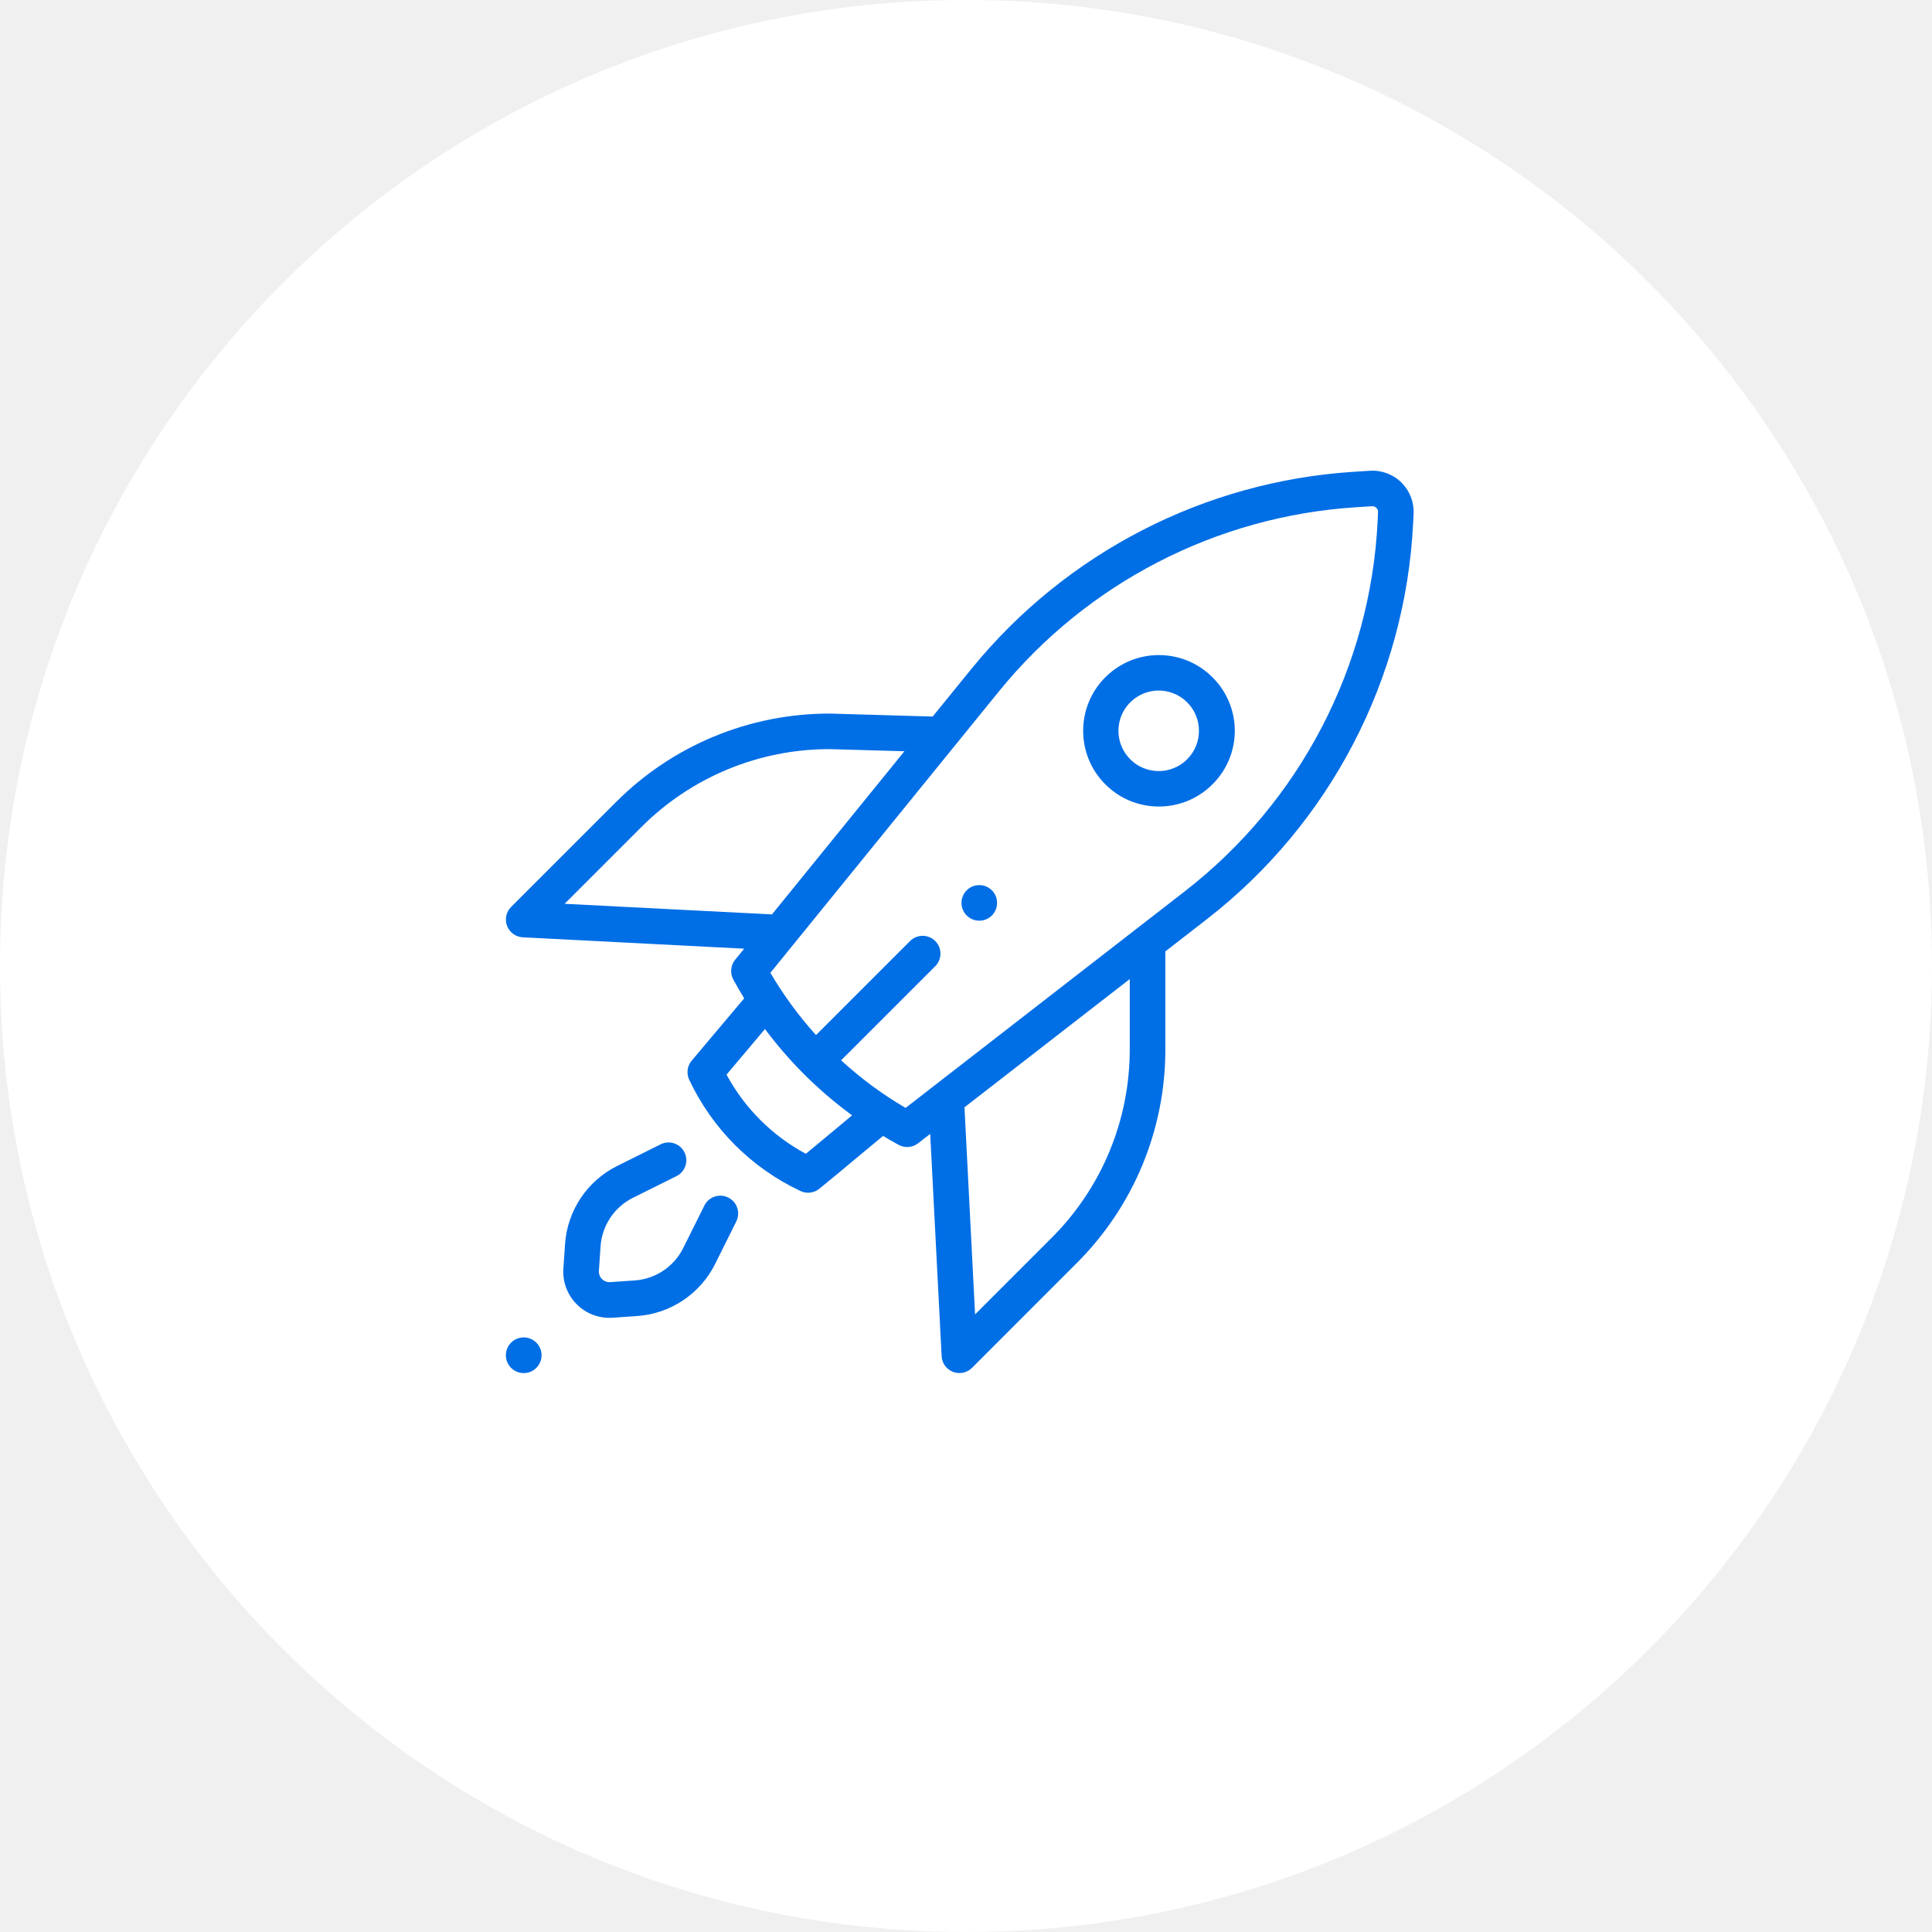
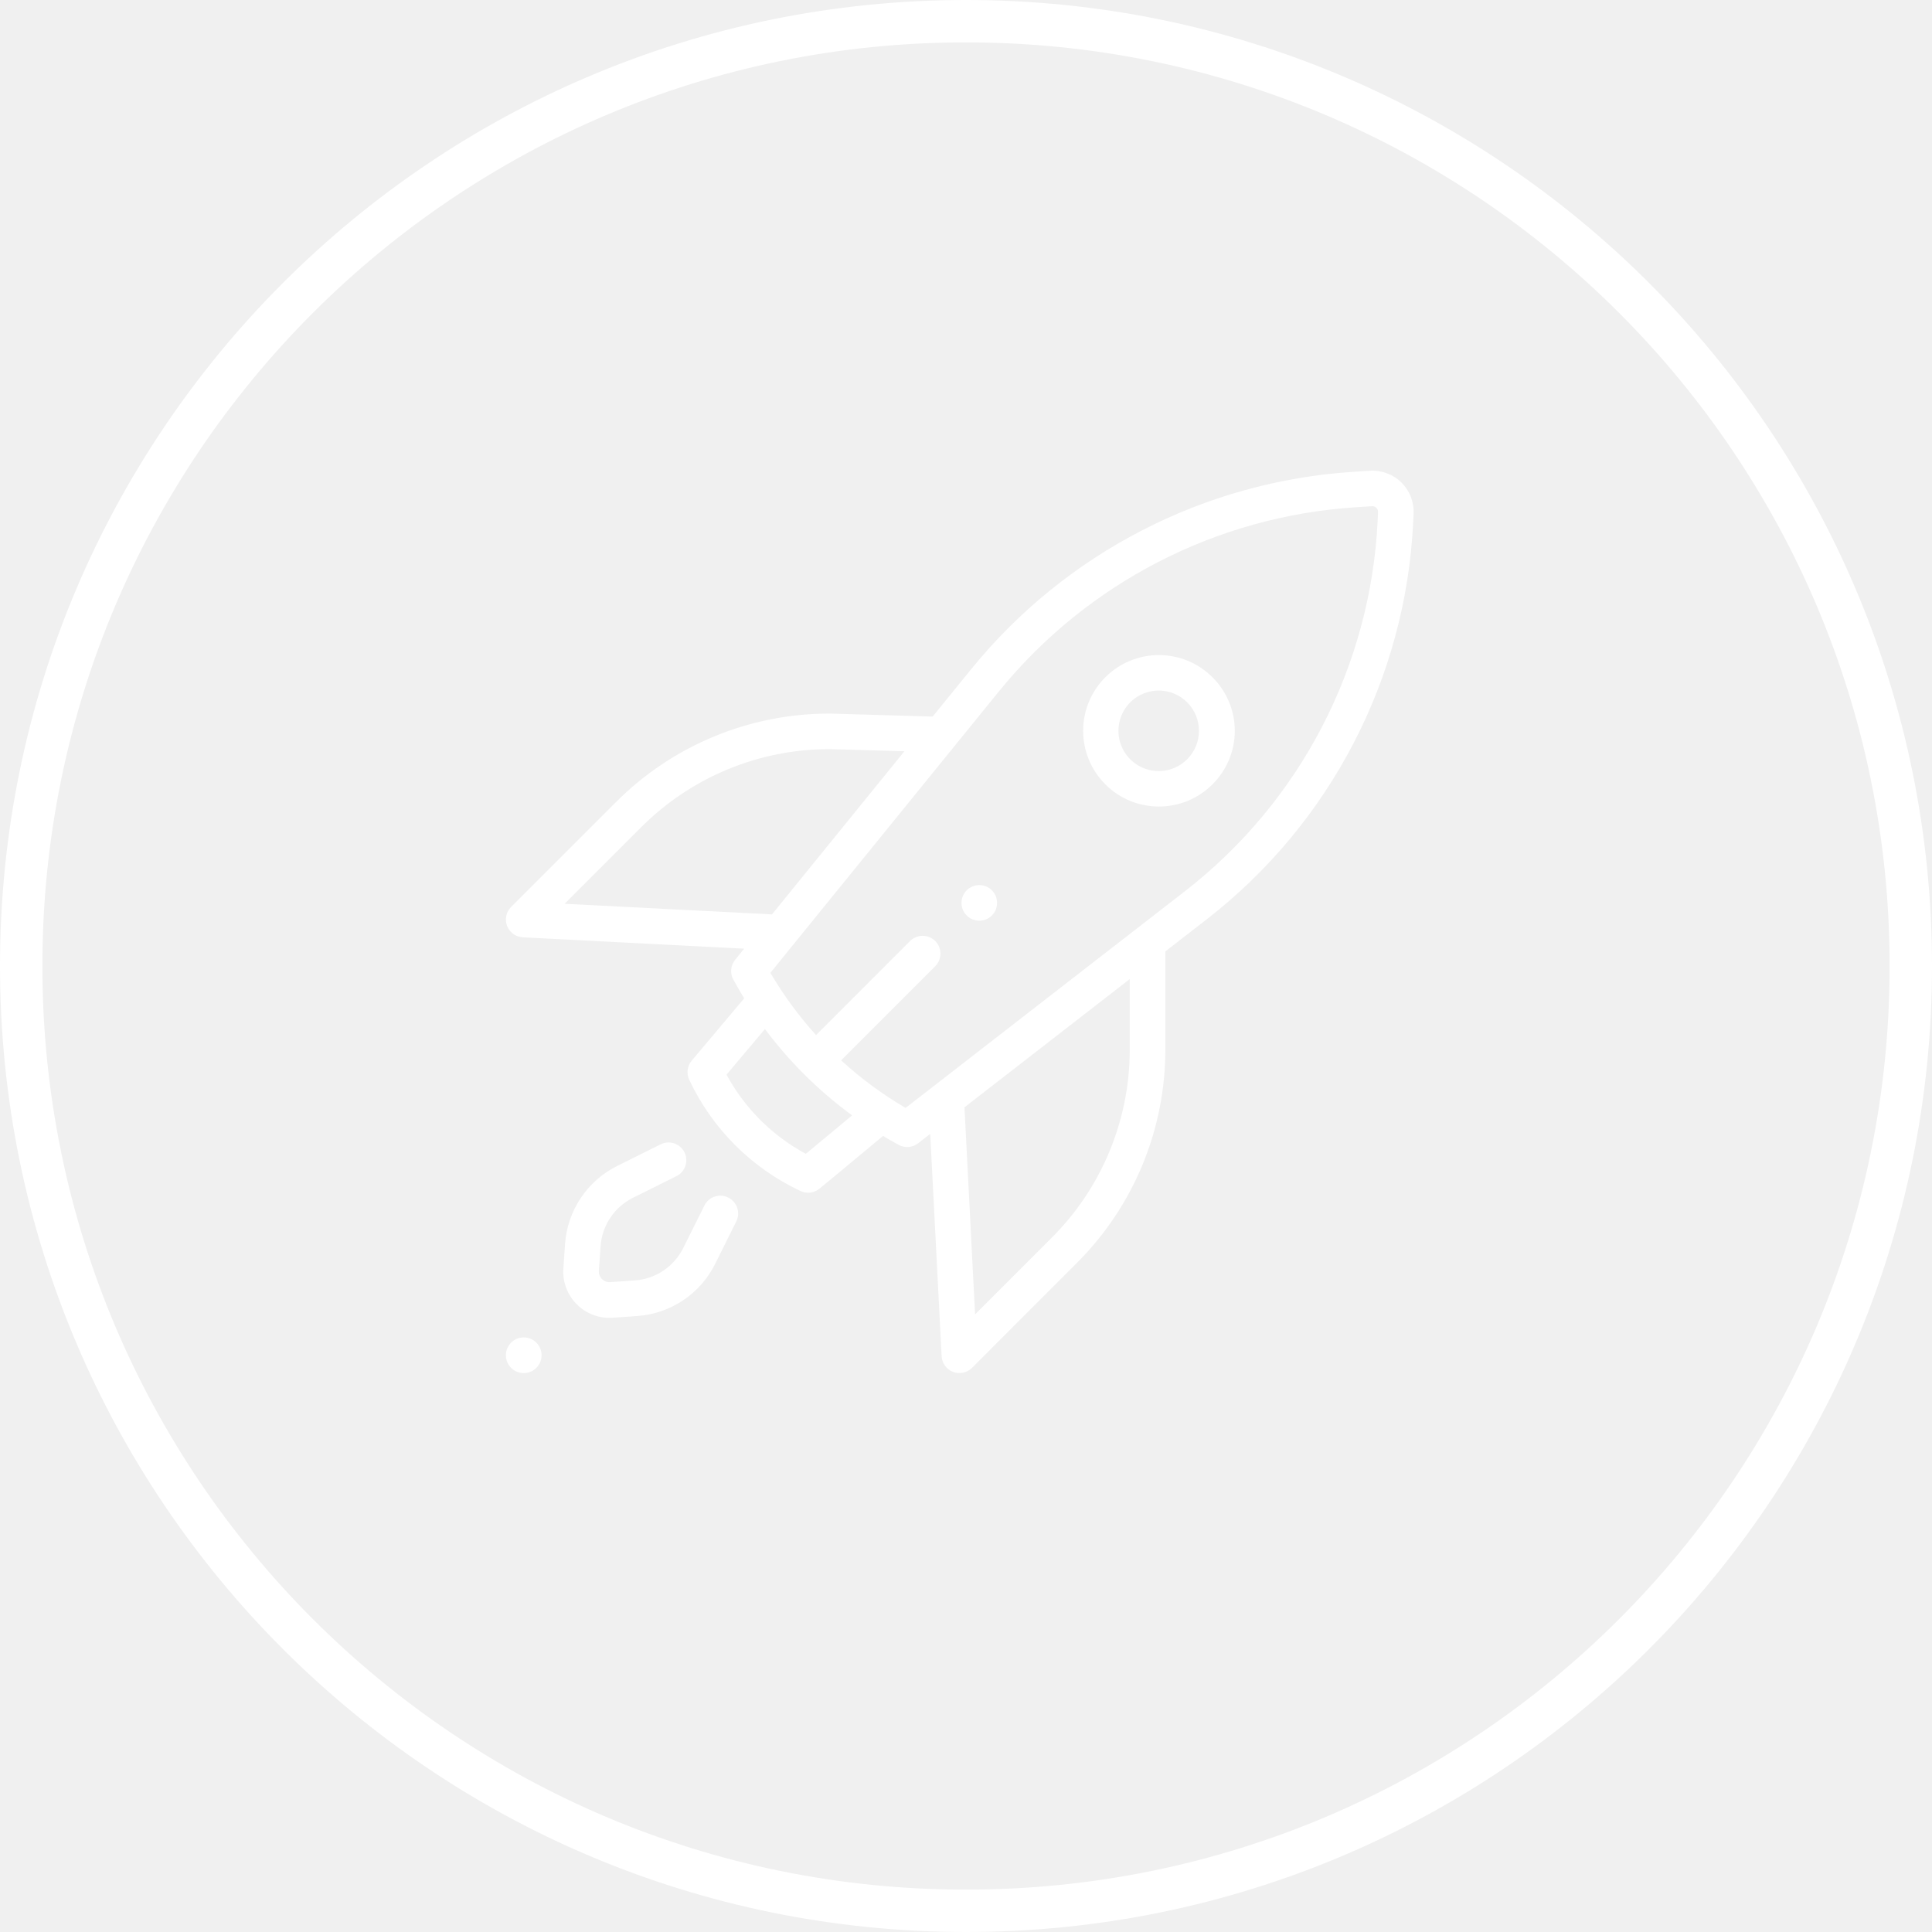
<svg xmlns="http://www.w3.org/2000/svg" viewBox="0 0 91.18 91.18">
  <defs>
    <style>
+       .cls-1, .cls-4 {
+         fill: none;
+       }
+ 
      .cls-1 {
+         stroke: #fff;
+         stroke-width: 2px;
+       }
+ 
+       .cls-2 {
        fill: #fff;
      }

-       .cls-2 {
-         fill: #006ee5;
+       .cls-3 {
+         stroke: none;
      }
    </style>
  </defs>
-   <g id="Group_3022" data-name="Group 3022" transform="translate(21363.297 -4863)">
-     <circle id="Ellipse_3910" data-name="Ellipse 3910" class="cls-1" cx="45.59" cy="45.59" r="45.59" transform="translate(-21363.297 4863)" />
-     <g id="startup" transform="translate(-21339.422 4883.718)">
+   <g id="Group_3030" data-name="Group 3030" transform="translate(21362.297 -4315)">
+     <g id="Ellipse_3999" data-name="Ellipse 3999" class="cls-1" transform="translate(-21362.297 4315)">
+       <circle class="cls-3" cx="45.59" cy="45.59" r="45.59" />
+       <circle class="cls-4" cx="45.59" cy="45.59" r="44.59" />
+     </g>
+     <g id="startup" transform="translate(-21338.422 4335.718)">
      <g id="Group_2318" data-name="Group 2318" transform="translate(0 42.401)">
        <g id="Group_2317" data-name="Group 2317">
          <circle id="Ellipse_3913" data-name="Ellipse 3913" class="cls-2" cx="0.842" cy="0.842" r="0.842" />
        </g>
      </g>
      <g id="Group_2320" data-name="Group 2320" transform="translate(21.502 21.054)">
        <g id="Group_2319" data-name="Group 2319">
          <circle id="Ellipse_3914" data-name="Ellipse 3914" class="cls-2" cx="0.84" cy="0.84" r="0.84" />
        </g>
      </g>
      <g id="Group_2322" data-name="Group 2322" transform="translate(27.241 10.197)">
        <g id="Group_2321" data-name="Group 2321">
          <path id="Path_1907" data-name="Path 1907" class="cls-2" d="M331.654,106.563a3.574,3.574,0,1,0,0,5.057A3.552,3.552,0,0,0,331.654,106.563Zm-1.188,3.869a1.9,1.9,0,1,1,0-2.681A1.9,1.9,0,0,1,330.466,110.432Z" transform="translate(-325.551 -105.516)" />
        </g>
      </g>
      <g id="Group_2324" data-name="Group 2324" transform="translate(2.707 33.216)">
        <g id="Group_2323" data-name="Group 2323">
          <path id="Path_1908" data-name="Path 1908" class="cls-2" d="M40.137,383.2a.84.84,0,0,0-1.126.378l-1,2.009a2.772,2.772,0,0,1-2.284,1.525l-1.164.08a.5.5,0,0,1-.531-.531l.08-1.164a2.773,2.773,0,0,1,1.525-2.284l2.009-1a.84.84,0,1,0-.749-1.5l-2.009,1a4.459,4.459,0,0,0-2.452,3.673l-.08,1.164a2.178,2.178,0,0,0,2.173,2.327c.049,0,.1,0,.149-.005l1.164-.08a4.459,4.459,0,0,0,3.673-2.452l1-2.009A.84.84,0,0,0,40.137,383.2Z" transform="translate(-32.35 -380.616)" />
        </g>
      </g>
      <g id="Group_2326" data-name="Group 2326" transform="translate(0.001 1.492)">
        <g id="Group_2325" data-name="Group 2325">
          <path id="Path_1909" data-name="Path 1909" class="cls-2" d="M42.279,2.052A1.945,1.945,0,0,0,40.79,1.5l-.782.05A25.347,25.347,0,0,0,22,10.835L20.158,13.1,15.34,12.96h-.025A14.213,14.213,0,0,0,5.2,17.15L.264,22.085a.84.84,0,0,0,.551,1.433l10.447.537-.426.524a.84.84,0,0,0-.086.931q.246.451.514.888L8.786,29.34a.841.841,0,0,0-.117.9,10.939,10.939,0,0,0,5.252,5.252.84.84,0,0,0,.889-.107c.534-.433,1.149-.946,1.744-1.443.424-.354.858-.716,1.264-1.05q.363.219.736.422a.84.84,0,0,0,.916-.074l.573-.444.539,10.491a.84.84,0,0,0,1.433.551L26.95,38.9a14.213,14.213,0,0,0,4.19-10.116v-4.6l1.947-1.511A25.246,25.246,0,0,0,42.836,3.941l.02-.409A1.946,1.946,0,0,0,42.279,2.052ZM2.788,21.937l3.6-3.6a12.544,12.544,0,0,1,8.916-3.7l3.522.1-6.251,7.7Zm12.69,10.715c-.439.366-.888.741-1.305,1.084A9.229,9.229,0,0,1,10.43,30l1.814-2.153a19.476,19.476,0,0,0,1.8,2.086h0a19.477,19.477,0,0,0,2.313,1.988ZM29.46,28.786a12.543,12.543,0,0,1-3.7,8.928l-3.6,3.6-.5-9.773,7.8-6.052v3.3Zm11.7-24.927a23.568,23.568,0,0,1-9.1,17.487L18.881,31.57a17.789,17.789,0,0,1-3.043-2.246l4.442-4.442a.84.84,0,0,0-1.188-1.188l-4.438,4.438A17.786,17.786,0,0,1,12.5,25.194l10.8-13.3A23.661,23.661,0,0,1,40.115,3.223l.782-.05a.265.265,0,0,1,.281.277Z" transform="translate(-0.018 -1.492)" />
        </g>
      </g>
    </g>
  </g>
</svg>
